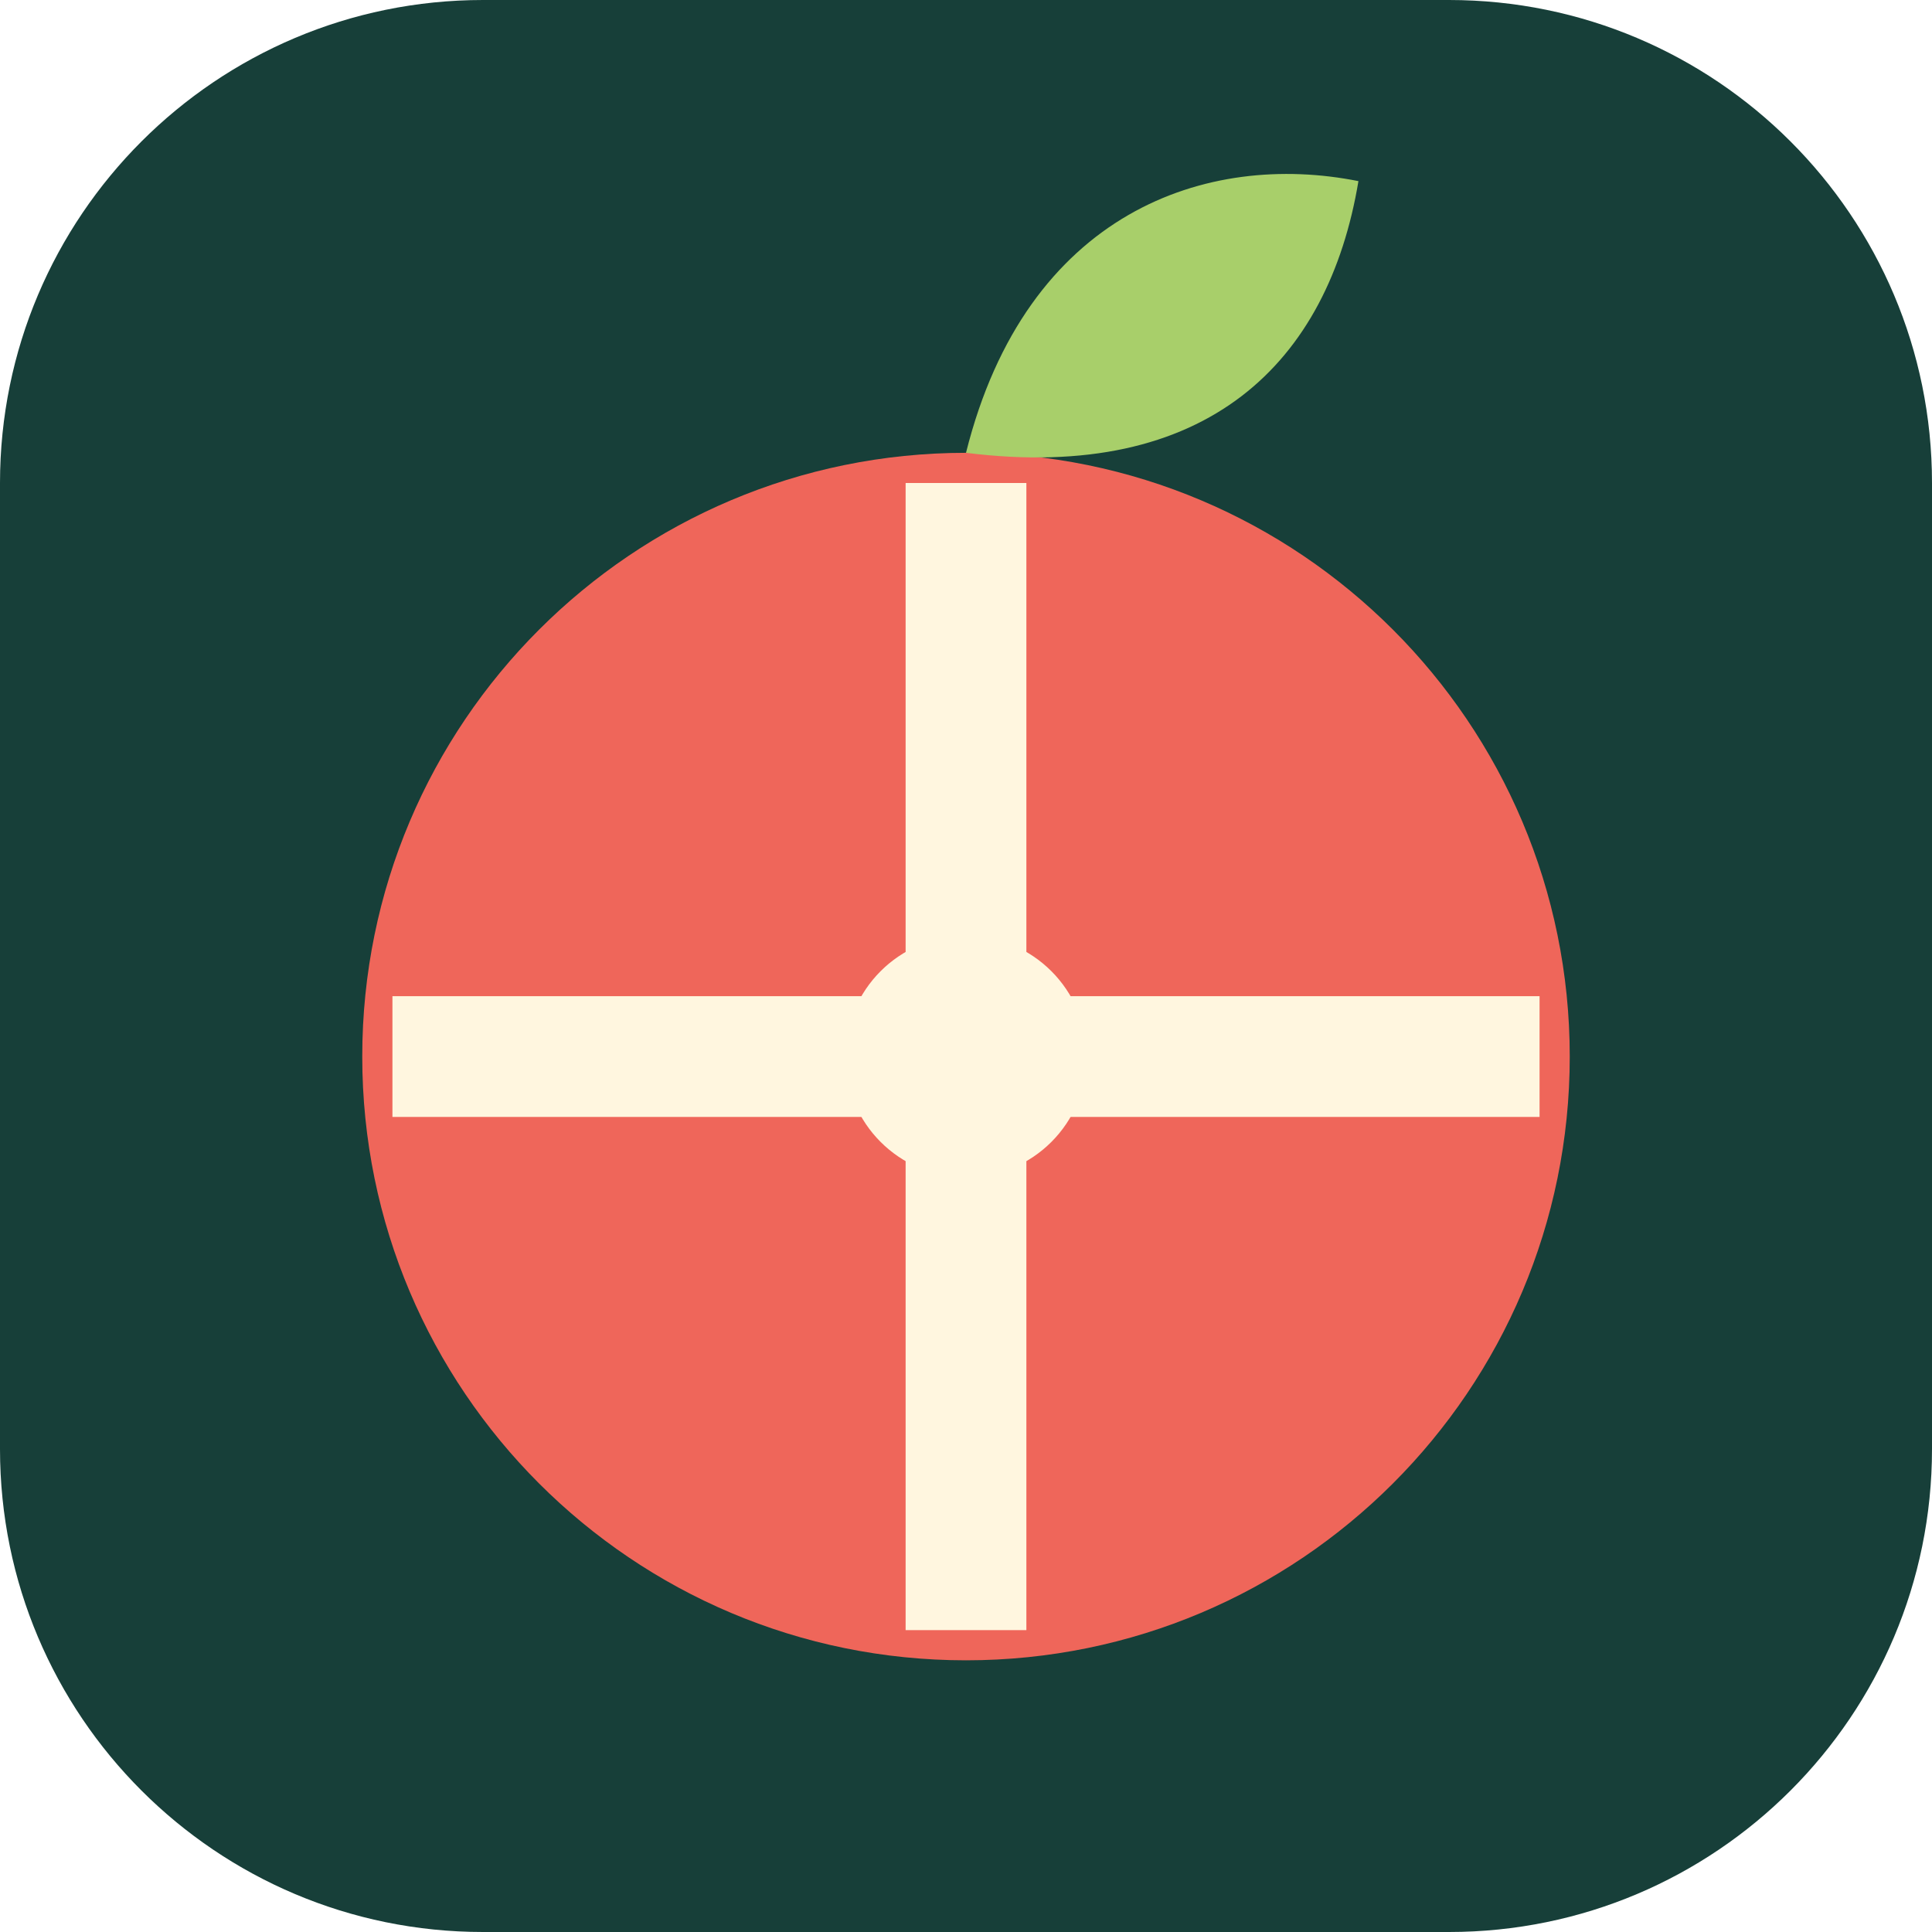
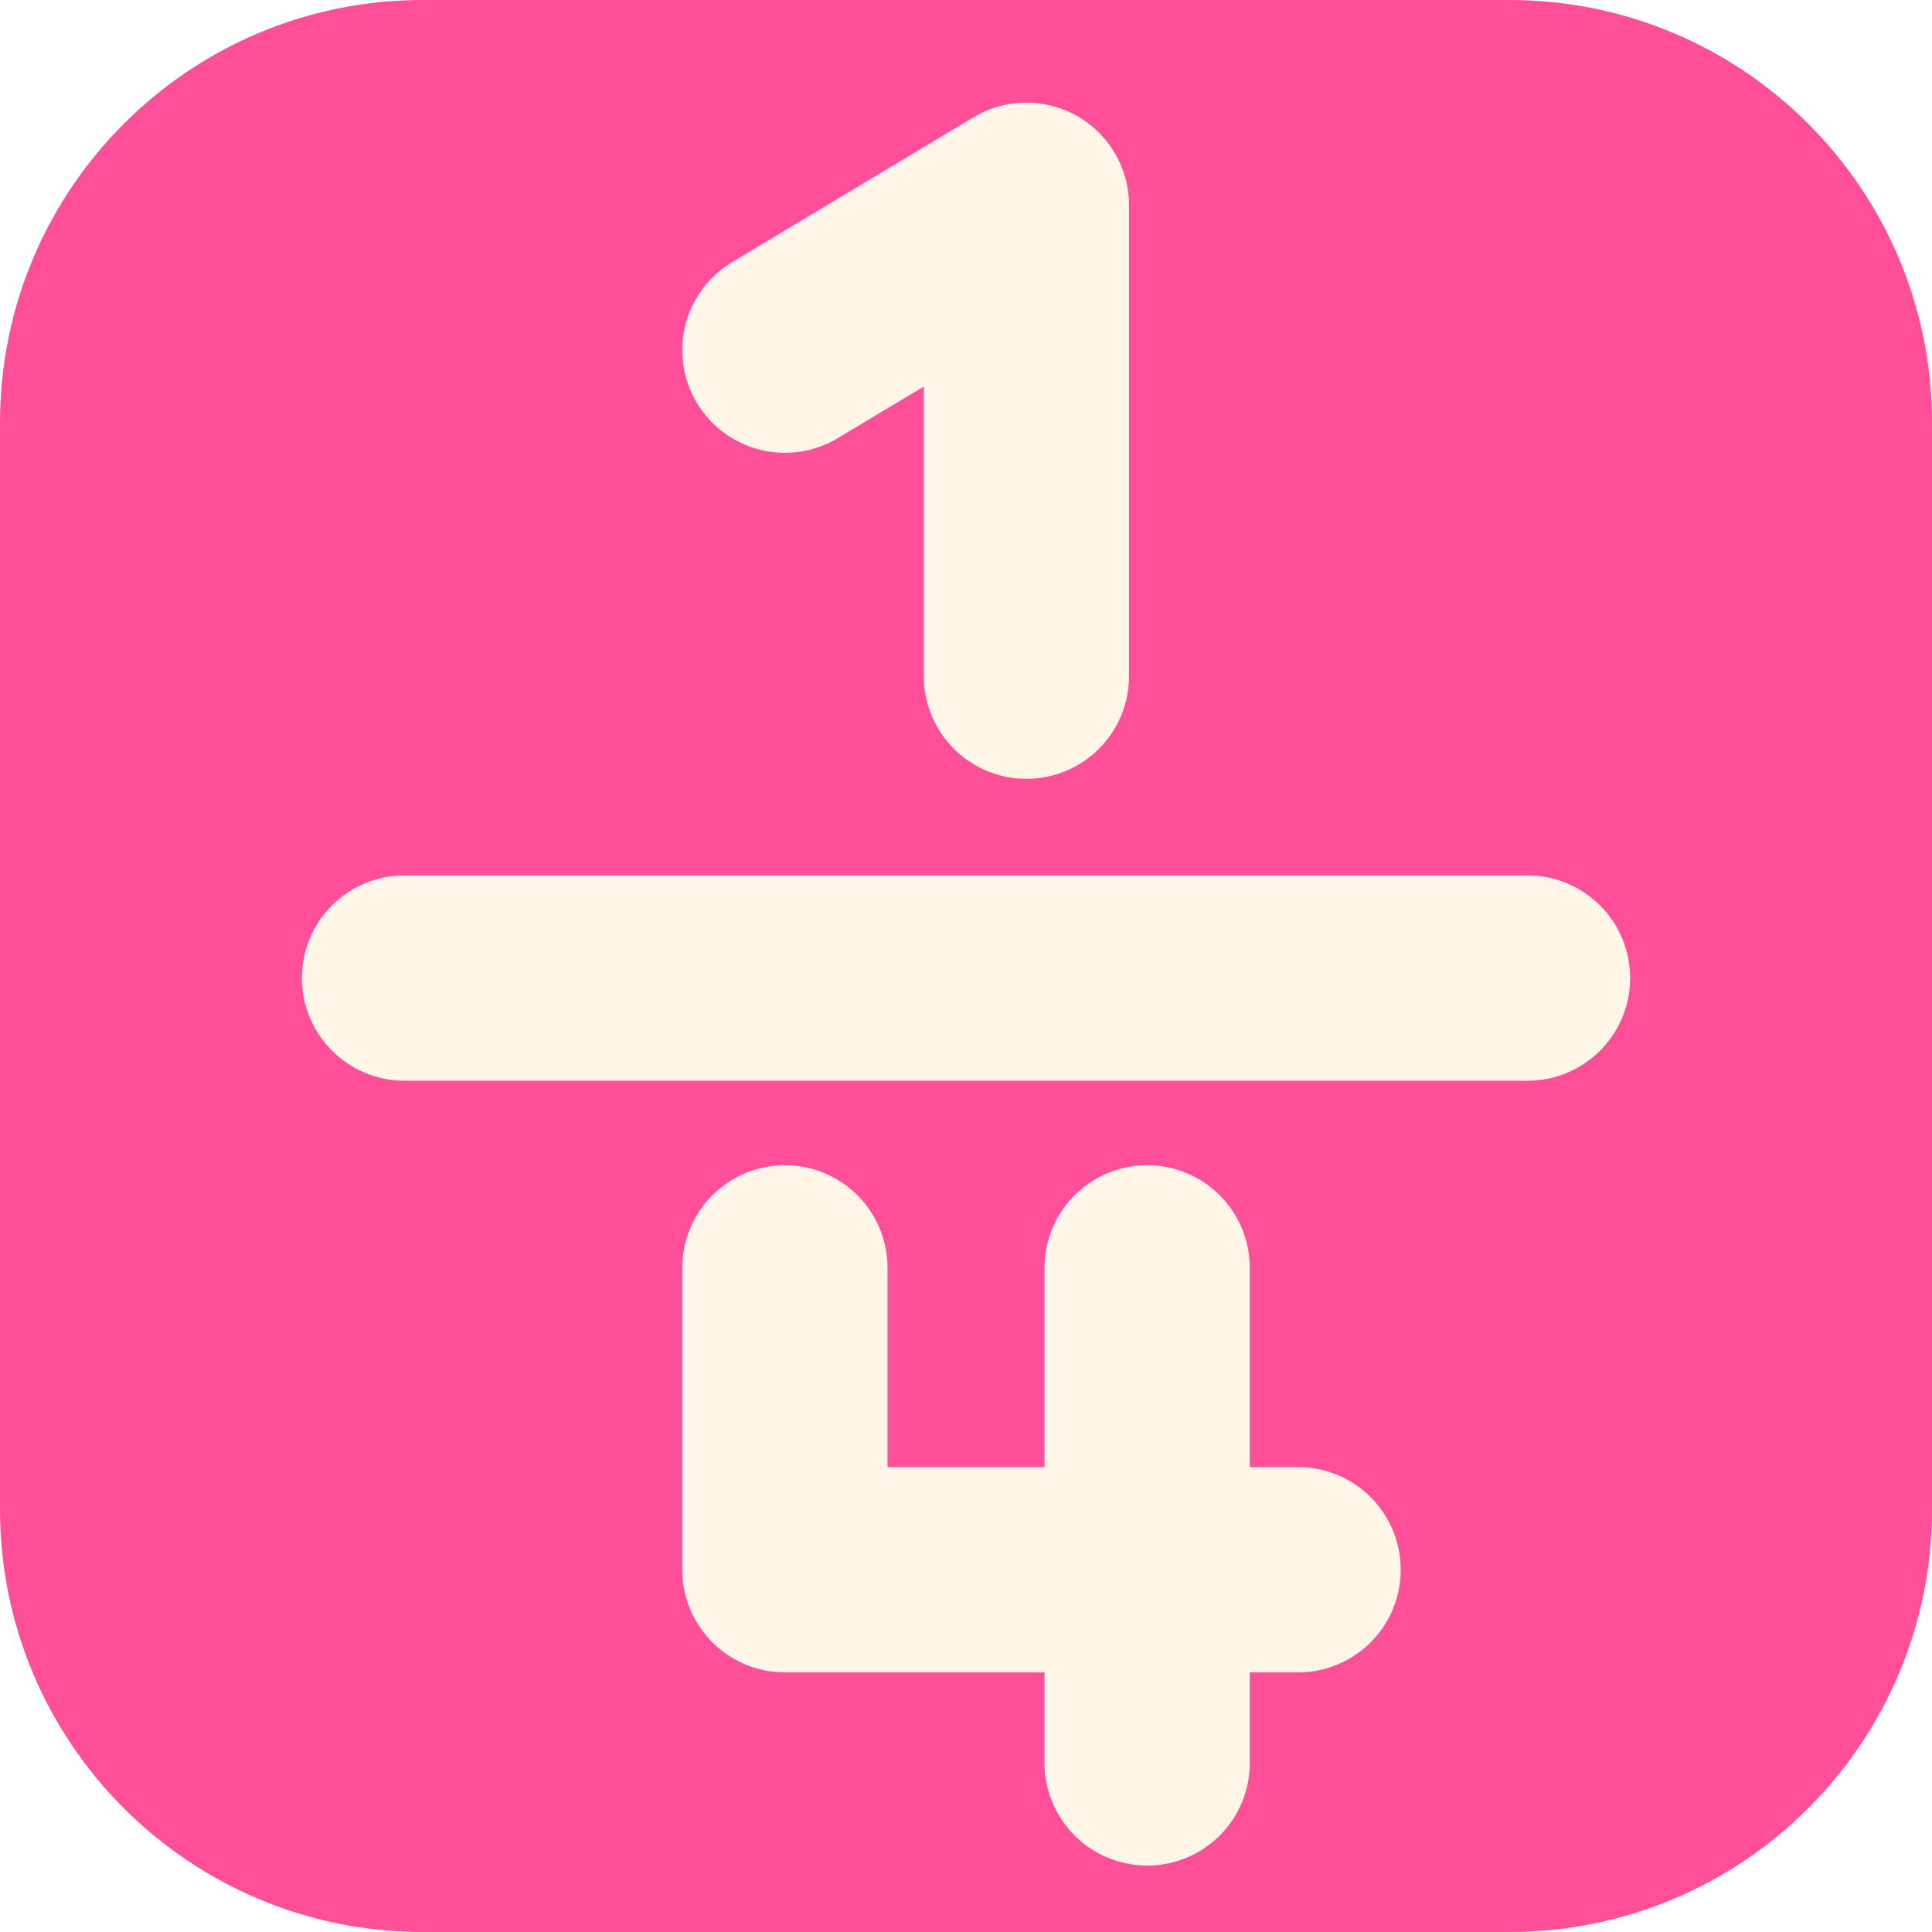
- <svg xmlns="http://www.w3.org/2000/svg" viewBox="0 0 64 64">
-   <rect width="64" height="64" rx="16" fill="#173f39" />
-   <circle cx="32" cy="35" r="20" fill="#ef665a" />
-   <path d="M32 15c2-8 8-10 13-9-1 6-5 10-13 9Z" fill="#a8cf6a" />
-   <path d="M32 16v38M13 35h38" stroke="#fff6df" stroke-width="4" />
-   <circle cx="32" cy="35" r="4" fill="#fff6df" />
+ <svg xmlns="http://www.w3.org/2000/svg" viewBox="0 0 32 32">
+   <rect x="0" y="0" width="32" height="32" rx="7" fill="#ff4f98" />
+   <path d="M13 5.8 L17 3.4 V11.2" fill="none" stroke="#fff6e8" stroke-width="3.4" stroke-linecap="round" stroke-linejoin="round" />
+   <rect x="5" y="14.5" width="22" height="3.4" rx="1.7" fill="#fff6e8" />
+   <path d="M13 21 V26 H21.5 M19 21 V29.2" fill="none" stroke="#fff6e8" stroke-width="3.4" stroke-linecap="round" stroke-linejoin="round" />
</svg>
